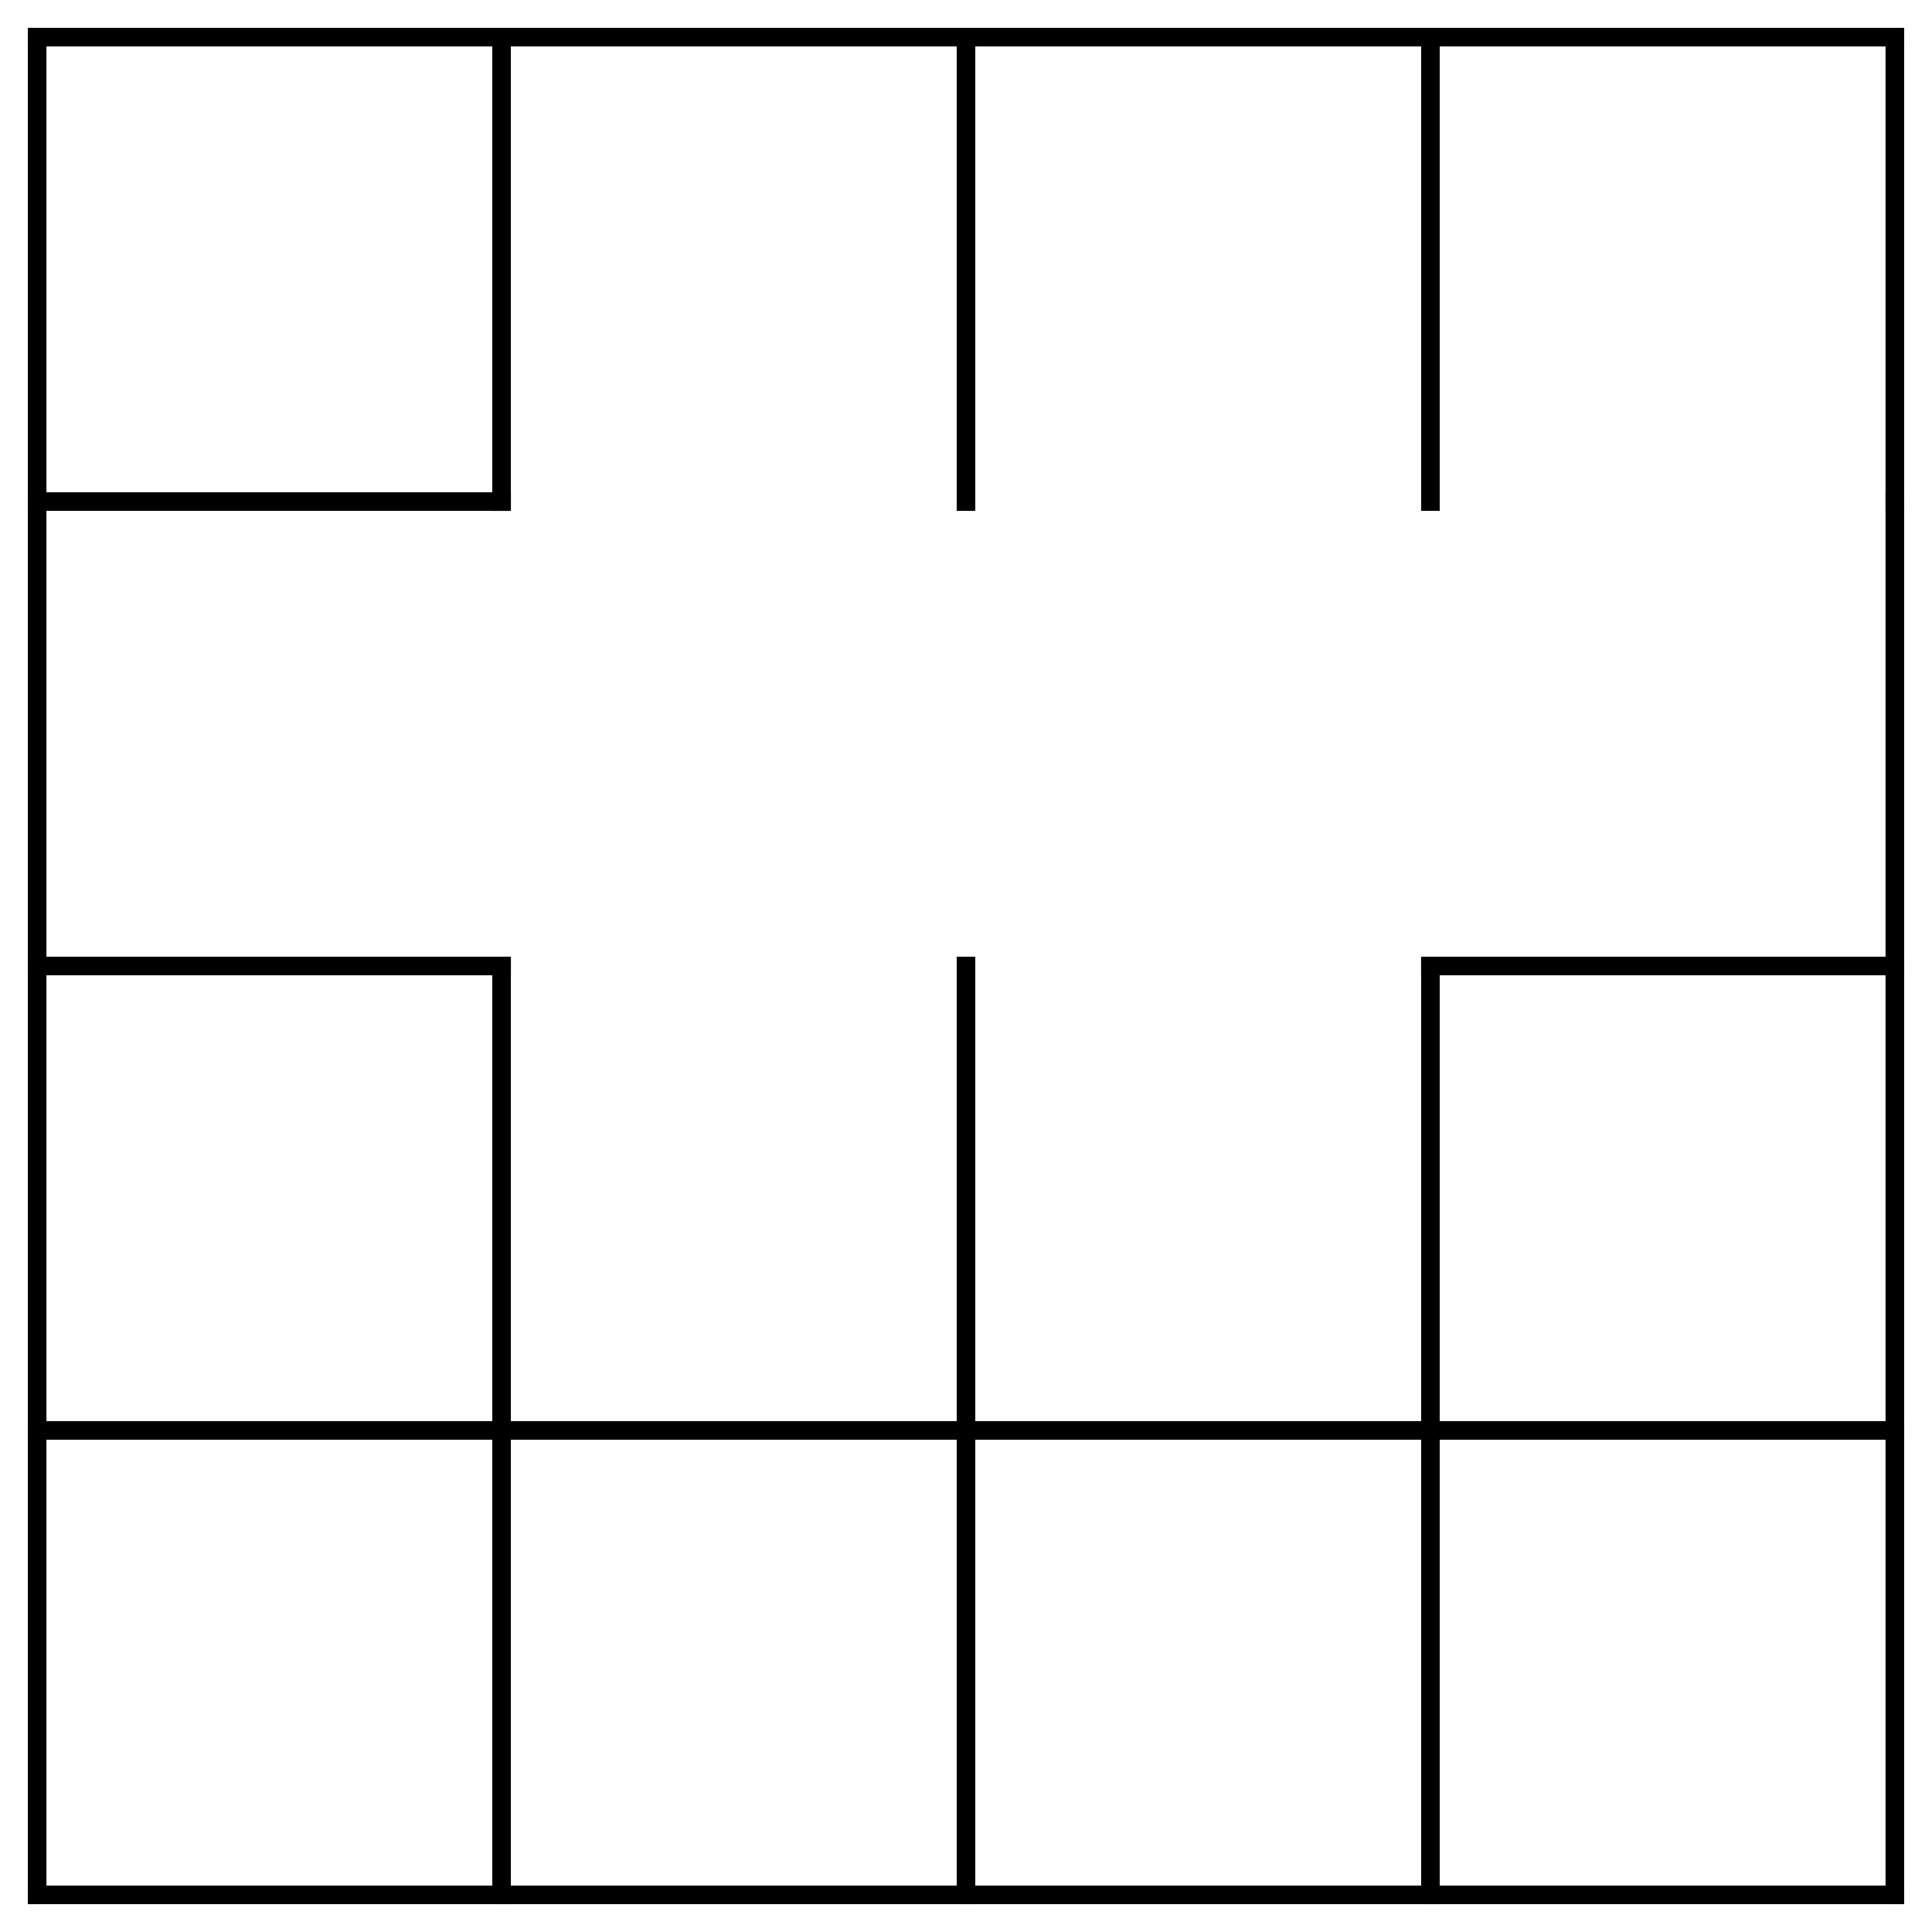
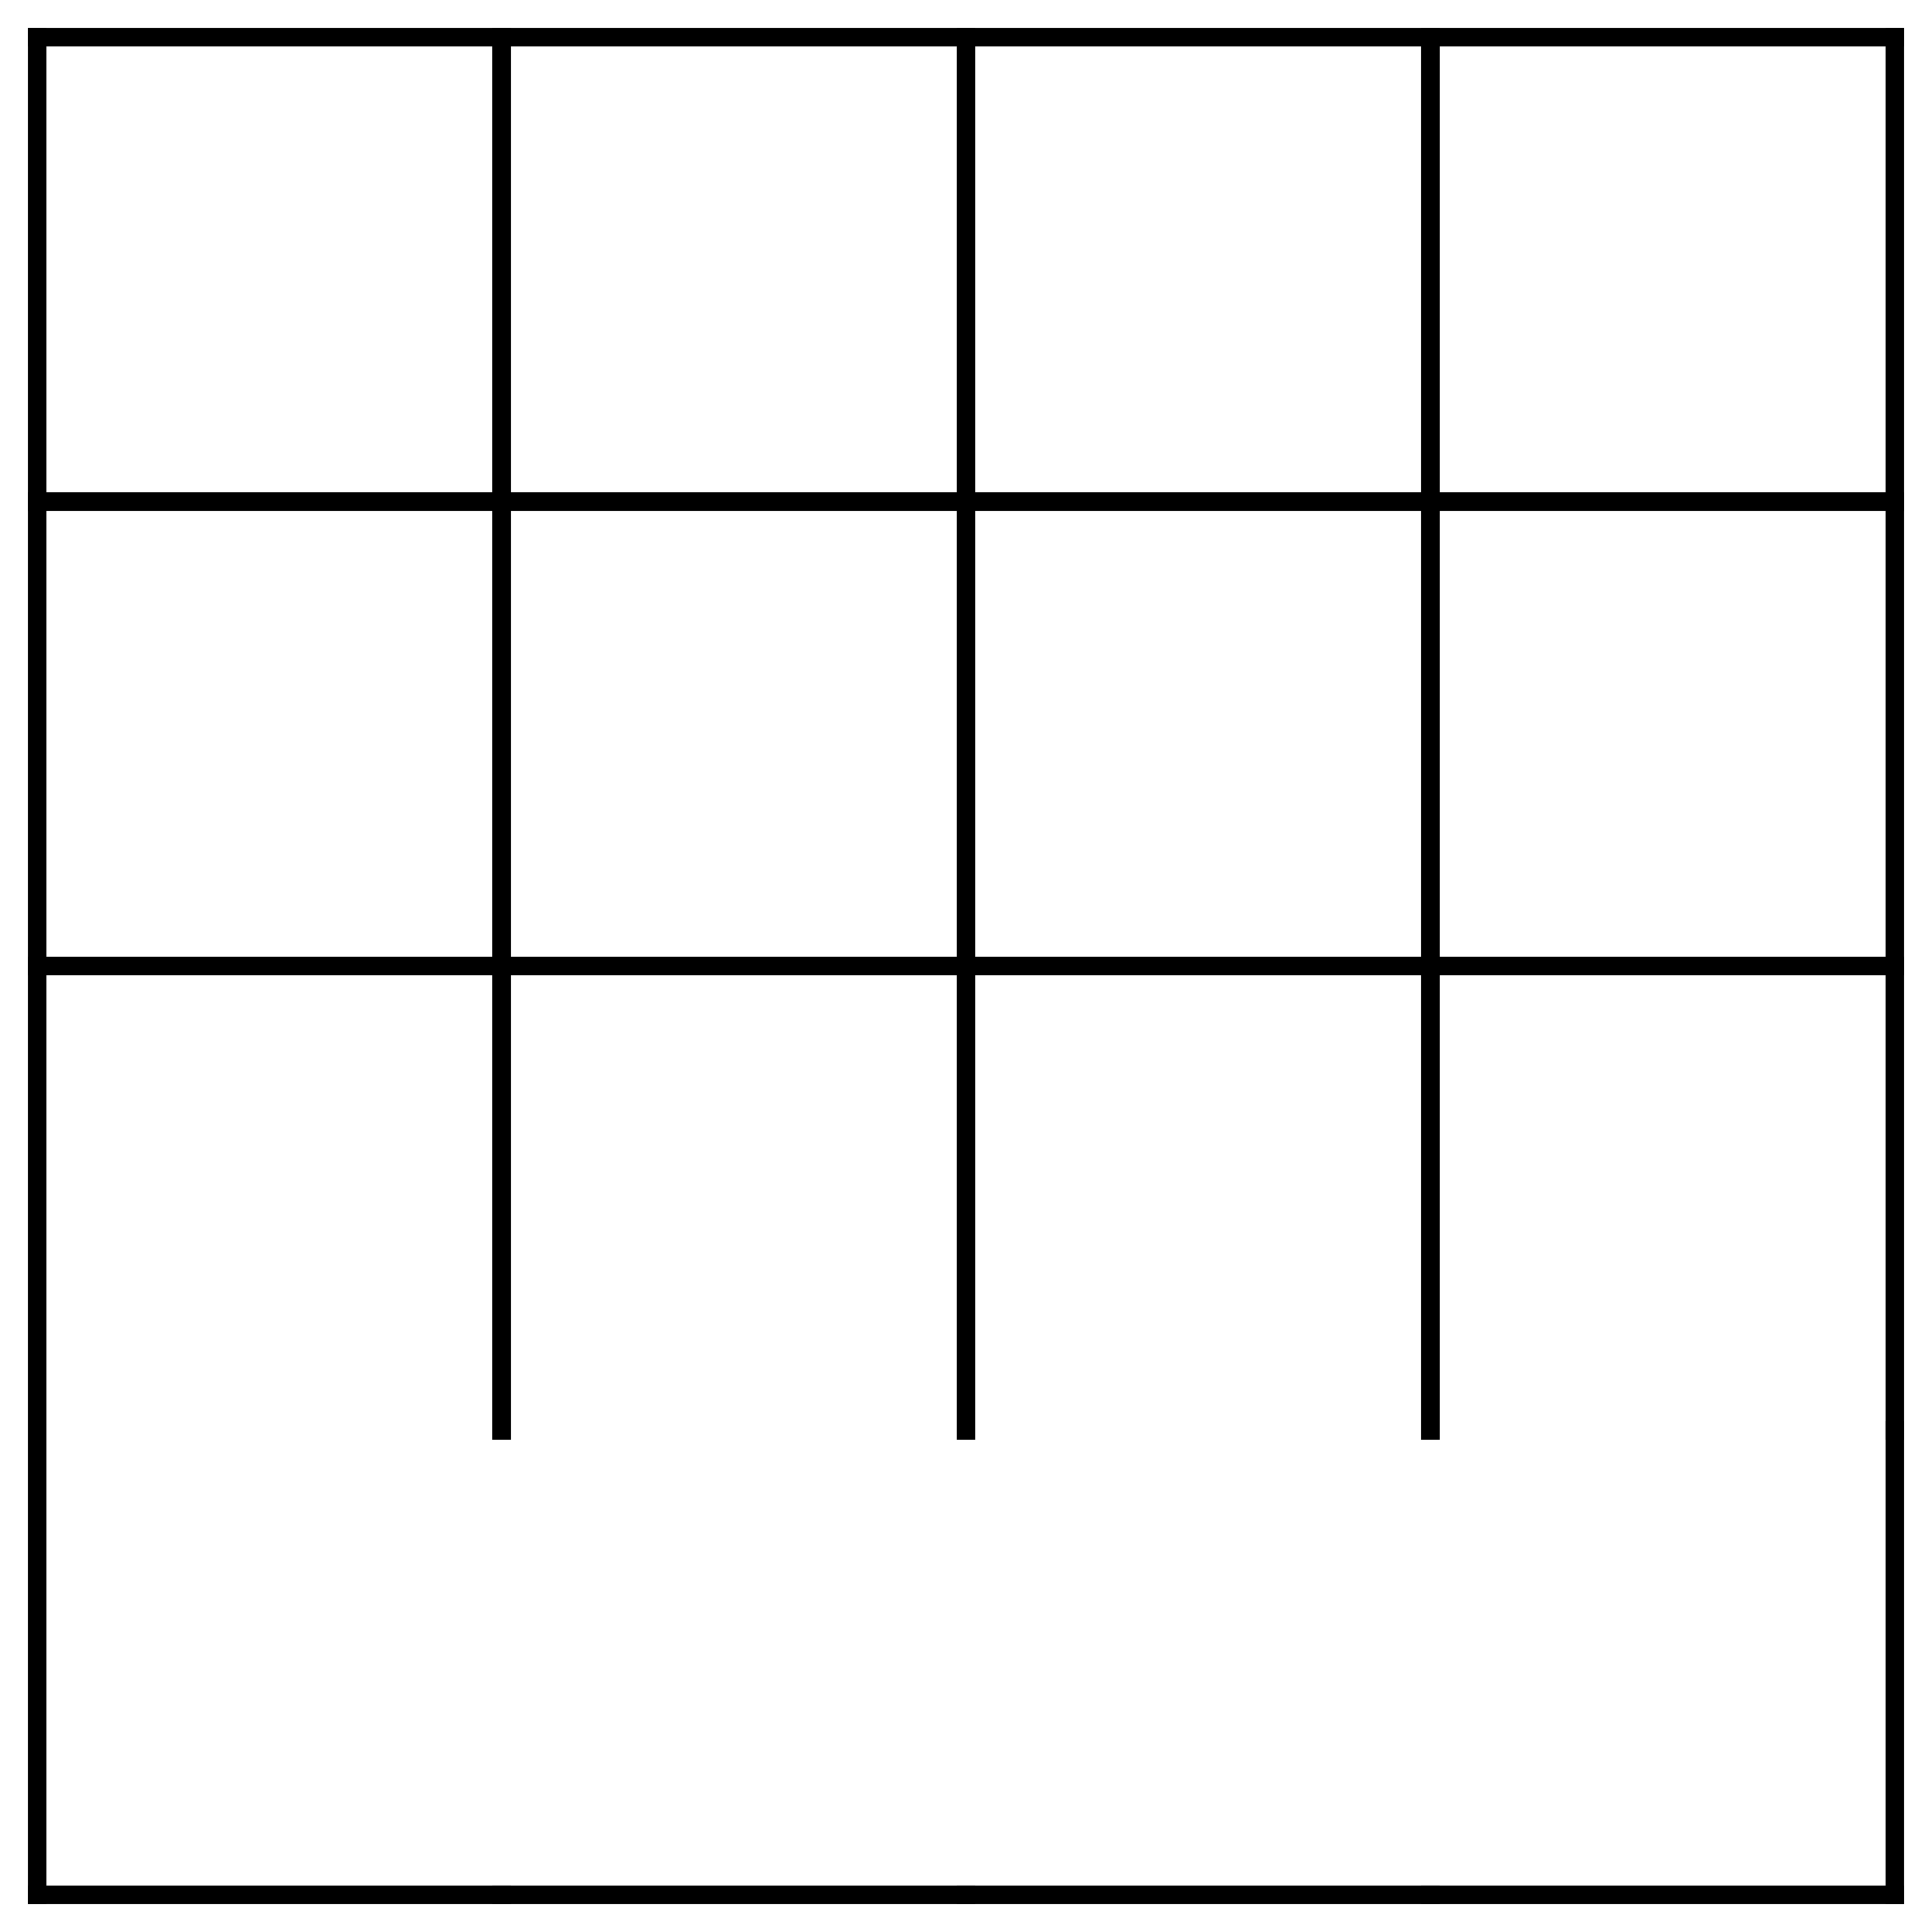
<svg xmlns="http://www.w3.org/2000/svg" width="520" height="520" viewBox="-10 -10 520 520">
  <defs>
    <style type="text/css">
line {
    stroke: #000000;
    stroke-linecap: square;
    stroke-width: 5;
}
</style>
  </defs>
  <line x1="0.0" y1="125.0" x2="125.0" y2="125.0" />
  <line x1="125.0" y1="0.0" x2="125.0" y2="125.0" />
  <line x1="0.0" y1="250.0" x2="125.0" y2="250.0" />
-   <line x1="0.0" y1="375.0" x2="125.0" y2="375.0" />
+   <line x1="125.0" y1="125.0" x2="125.0" y2="250.0" />
  <line x1="125.0" y1="250.0" x2="125.0" y2="375.0" />
  <line x1="0.0" y1="500.0" x2="125.0" y2="500.0" />
-   <line x1="125.0" y1="375.0" x2="125.0" y2="500.0" />
+   <line x1="125.0" y1="125.0" x2="250.0" y2="125.0" />
  <line x1="250.0" y1="0.0" x2="250.0" y2="125.0" />
-   <line x1="125.0" y1="375.0" x2="250.0" y2="375.0" />
+   <line x1="125.0" y1="250.0" x2="250.0" y2="250.0" />
+   <line x1="250.0" y1="125.0" x2="250.0" y2="250.0" />
  <line x1="250.0" y1="250.0" x2="250.0" y2="375.0" />
  <line x1="125.0" y1="500.0" x2="250.0" y2="500.0" />
-   <line x1="250.0" y1="375.0" x2="250.0" y2="500.0" />
+   <line x1="250.0" y1="125.0" x2="375.0" y2="125.0" />
  <line x1="375.0" y1="0.0" x2="375.0" y2="125.0" />
-   <line x1="250.0" y1="375.0" x2="375.0" y2="375.0" />
+   <line x1="250.0" y1="250.0" x2="375.0" y2="250.0" />
+   <line x1="375.0" y1="125.0" x2="375.0" y2="250.0" />
  <line x1="375.0" y1="250.0" x2="375.0" y2="375.0" />
  <line x1="250.0" y1="500.0" x2="375.0" y2="500.0" />
-   <line x1="375.0" y1="375.0" x2="375.0" y2="500.0" />
+   <line x1="375.0" y1="125.0" x2="500.0" y2="125.0" />
  <line x1="500.0" y1="0.0" x2="500.0" y2="125.0" />
  <line x1="375.0" y1="250.0" x2="500.0" y2="250.0" />
  <line x1="500.0" y1="125.0" x2="500.0" y2="250.0" />
-   <line x1="375.0" y1="375.0" x2="500.0" y2="375.0" />
  <line x1="500.0" y1="250.0" x2="500.0" y2="375.0" />
  <line x1="375.0" y1="500.0" x2="500.0" y2="500.0" />
  <line x1="500.0" y1="375.0" x2="500.0" y2="500.0" />
  <line x1="0" y1="0" x2="500" y2="0" />
  <line x1="0" y1="0" x2="0" y2="500" />
</svg>
